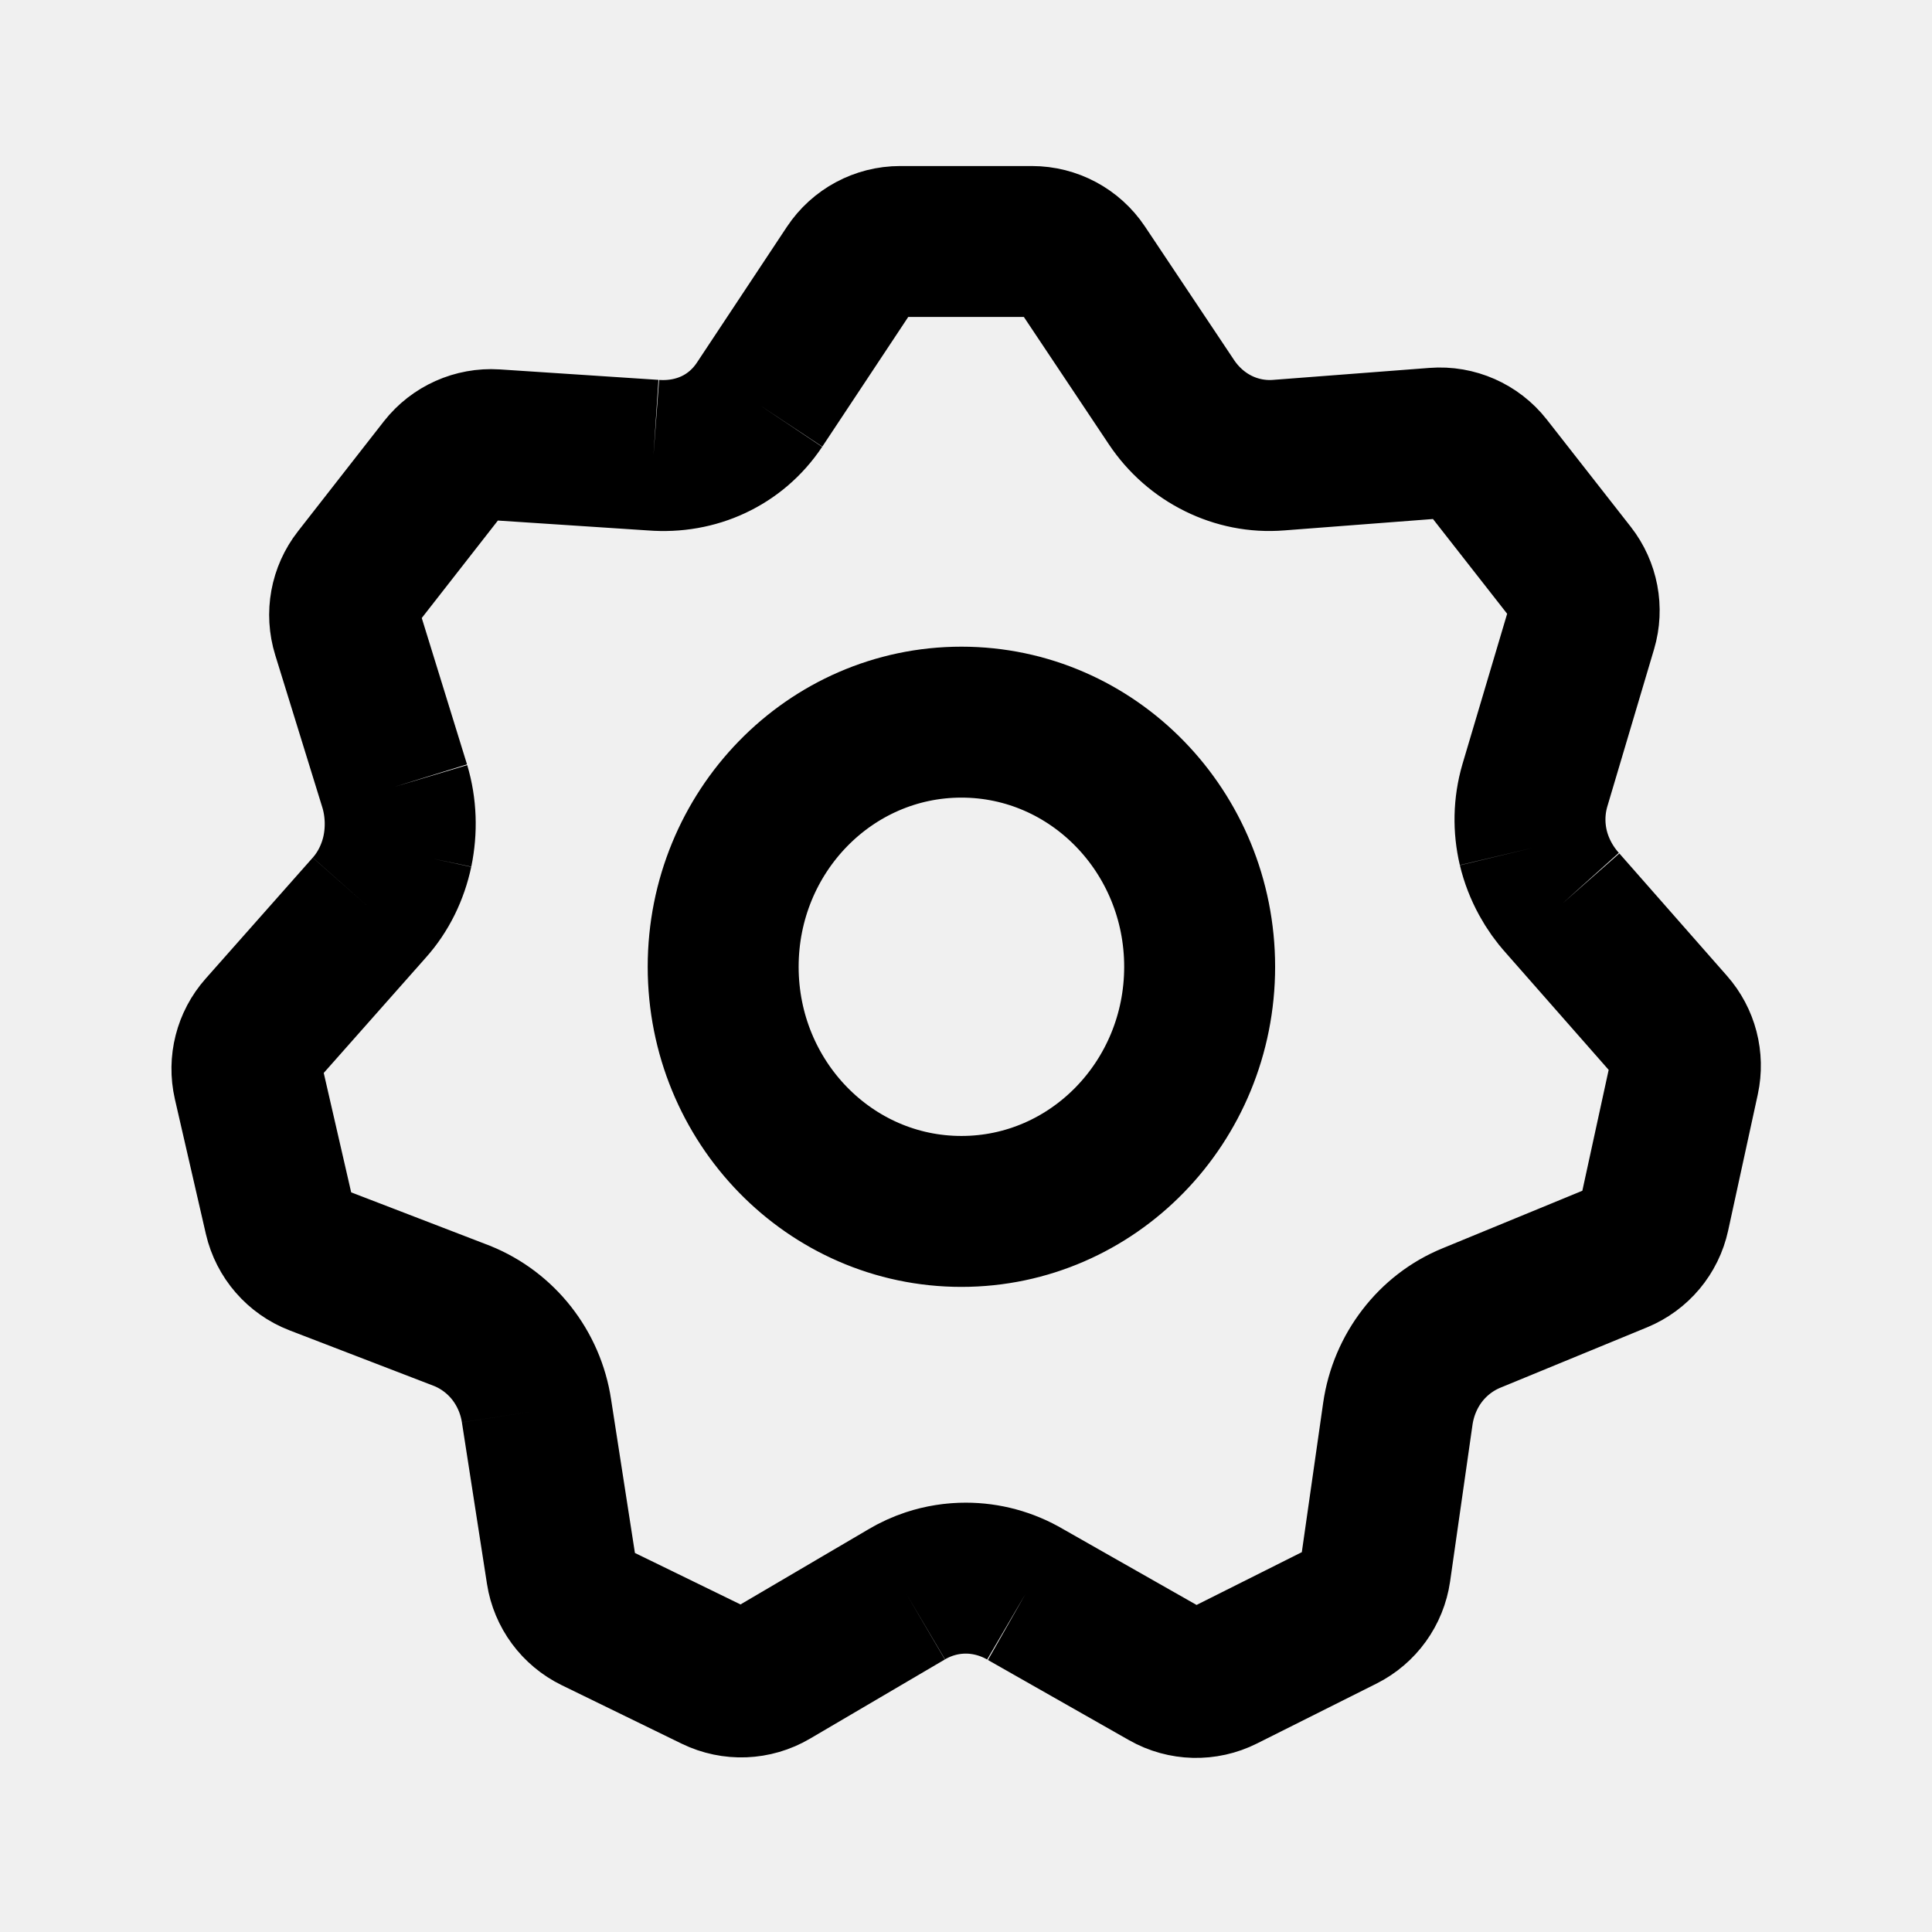
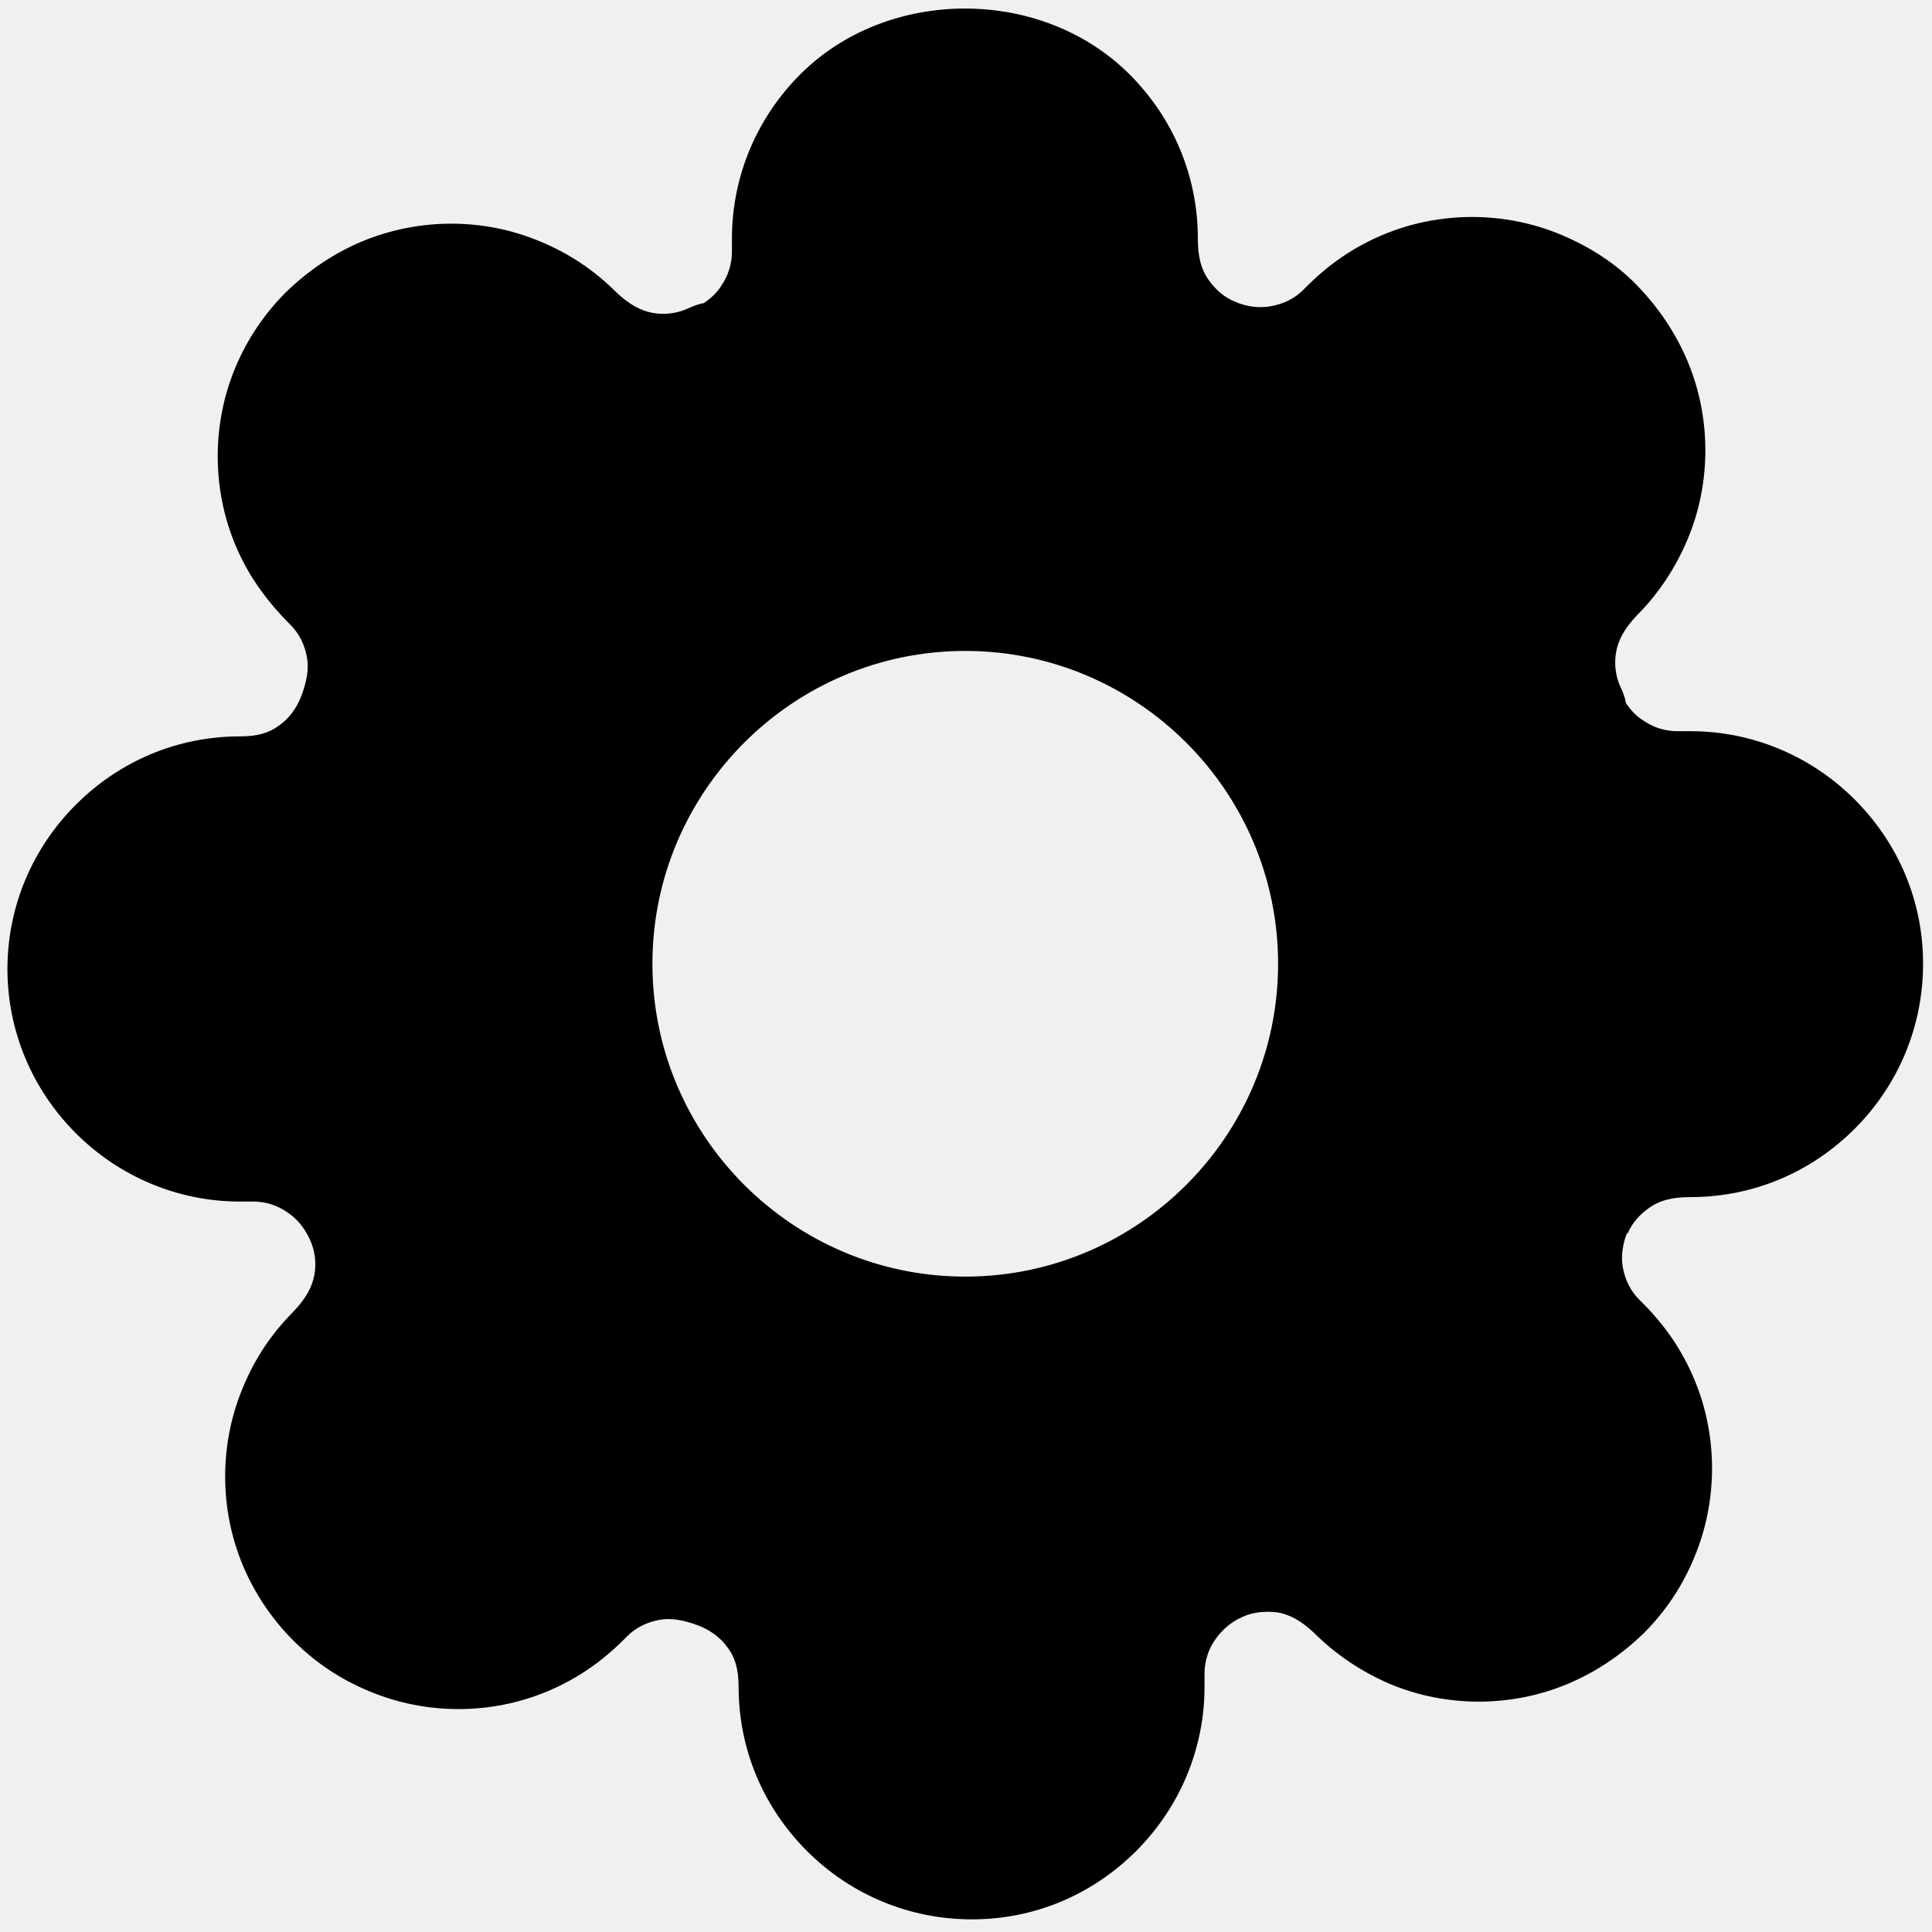
- <svg xmlns="http://www.w3.org/2000/svg" width="32" height="32" viewBox="0 0 32 32" fill="none">
-   <path d="M12.578 6.707L14.075 4.448C14.261 4.168 14.574 4 14.909 4H17.092C17.426 4 17.738 4.167 17.924 4.445L19.405 6.664M12.578 6.707C12.182 7.3 11.523 7.591 10.824 7.539M12.578 6.707C12.18 7.299 11.523 7.594 10.824 7.539M10.824 7.539L8.197 7.366C7.867 7.345 7.547 7.488 7.343 7.748L5.92 9.57C5.718 9.828 5.656 10.168 5.753 10.481L6.541 13.03M6.541 13.03C6.642 13.376 6.655 13.747 6.583 14.097M6.541 13.03C6.644 13.375 6.656 13.745 6.582 14.1M6.583 14.097C6.509 14.443 6.351 14.769 6.116 15.034M6.583 14.097L6.582 14.1M6.116 15.034L4.341 17.039C4.127 17.28 4.043 17.611 4.115 17.926L4.628 20.158C4.703 20.482 4.934 20.748 5.244 20.868L7.655 21.796C7.981 21.928 8.262 22.143 8.475 22.414M6.116 15.034C6.352 14.772 6.509 14.446 6.582 14.1M8.475 22.414C8.687 22.686 8.831 23.013 8.886 23.368M8.475 22.414C8.688 22.686 8.833 23.012 8.886 23.368M8.475 22.414L8.472 22.41C8.458 22.392 8.443 22.374 8.428 22.356M8.886 23.368L9.301 26.042C9.351 26.366 9.557 26.644 9.851 26.788L11.838 27.757C12.14 27.904 12.494 27.89 12.783 27.72L15.017 26.408M15.017 26.408C15.32 26.229 15.659 26.139 15.997 26.139M15.017 26.408C15.137 26.336 15.263 26.279 15.392 26.236C15.588 26.171 15.792 26.139 15.997 26.139M15.997 26.139C16.172 26.139 16.348 26.164 16.52 26.212C16.679 26.257 16.834 26.322 16.981 26.408M15.997 26.139C16.336 26.139 16.676 26.228 16.981 26.408M16.981 26.408L19.318 27.736C19.608 27.901 19.962 27.91 20.26 27.76L22.239 26.768C22.532 26.621 22.734 26.34 22.781 26.016L23.153 23.414M23.153 23.414C23.206 23.057 23.348 22.726 23.559 22.452M23.153 23.414C23.204 23.056 23.347 22.726 23.559 22.452M23.559 22.452C23.769 22.181 24.047 21.965 24.37 21.831M23.559 22.452C23.768 22.18 24.045 21.963 24.37 21.831M24.37 21.831L26.805 20.829C27.109 20.704 27.332 20.438 27.402 20.117L27.893 17.862C27.96 17.551 27.876 17.227 27.666 16.989L25.883 14.961M25.883 14.961C25.644 14.695 25.477 14.378 25.396 14.041M25.883 14.961C25.77 14.837 25.674 14.701 25.596 14.558C25.506 14.394 25.439 14.221 25.396 14.041M25.396 14.041C25.317 13.707 25.322 13.352 25.422 13.009L26.198 10.398C26.29 10.088 26.226 9.752 26.027 9.497L24.636 7.72C24.43 7.457 24.105 7.314 23.772 7.34L21.174 7.539M21.174 7.539C20.827 7.565 20.485 7.496 20.18 7.346M21.174 7.539C20.826 7.567 20.485 7.497 20.18 7.346M20.18 7.346C19.874 7.195 19.605 6.961 19.405 6.664M20.18 7.346C19.873 7.195 19.604 6.963 19.405 6.664M6.582 14.1L6.583 14.095M19.87 16.013C19.87 18.251 18.103 20.065 15.924 20.065C13.745 20.065 11.978 18.251 11.978 16.013C11.978 13.775 13.745 11.961 15.924 11.961C18.103 11.961 19.87 13.775 19.87 16.013Z" stroke="black" stroke-width="2.5" />
+ <svg xmlns="http://www.w3.org/2000/svg" width="26" height="26" viewBox="0 0 26 26" fill="none">
+   <g clip-path="url(#clip0_1330_11760)">
+     <path d="M21.9 16.61C21.96 16.46 22.07 16.34 22.2 16.25C22.33 16.16 22.49 16.11 22.75 16.11C23.59 16.11 24.37 15.78 24.96 15.19C25.55 14.6 25.88 13.81 25.88 12.97C25.88 12.13 25.55 11.35 24.96 10.76C24.37 10.17 23.58 9.84 22.75 9.84H22.57C22.41 9.84 22.25 9.79 22.12 9.7C22.02 9.64 21.94 9.55 21.88 9.46C21.87 9.39 21.84 9.31 21.81 9.25C21.74 9.1 21.72 8.93 21.75 8.77C21.78 8.61 21.86 8.46 22.03 8.28C22.32 7.99 22.55 7.64 22.71 7.26C22.87 6.88 22.95 6.47 22.95 6.06C22.95 5.65 22.87 5.24 22.71 4.86C22.55 4.48 22.32 4.14 22.03 3.84C21.74 3.54 21.39 3.32 21.01 3.16C20.25 2.84 19.37 2.84 18.61 3.16C18.23 3.32 17.88 3.55 17.54 3.9C17.42 4.02 17.27 4.09 17.11 4.12C16.95 4.15 16.78 4.13 16.62 4.06C16.47 4 16.35 3.89 16.26 3.76C16.17 3.63 16.12 3.47 16.12 3.21C16.12 2.37 15.79 1.59 15.2 1C14.02 -0.18 11.95 -0.18 10.77 1C10.18 1.59 9.85 2.38 9.85 3.21V3.39C9.85 3.55 9.8 3.71 9.71 3.84C9.65 3.94 9.56 4.02 9.47 4.08C9.4 4.09 9.33 4.12 9.26 4.15C9.11 4.22 8.94 4.24 8.78 4.21C8.62 4.18 8.47 4.1 8.29 3.93C8 3.64 7.66 3.41 7.27 3.25C6.51 2.93 5.64 2.93 4.87 3.25C4.49 3.41 4.15 3.64 3.85 3.93C3.56 4.22 3.33 4.56 3.17 4.94C3.01 5.32 2.93 5.73 2.93 6.14C2.93 6.55 3.01 6.96 3.17 7.34C3.33 7.72 3.56 8.06 3.91 8.41C4.03 8.53 4.1 8.68 4.13 8.84C4.16 9 4.13 9.17 4.05 9.38C3.99 9.53 3.89 9.67 3.76 9.76C3.63 9.86 3.47 9.91 3.23 9.91C2.39 9.91 1.61 10.24 1.02 10.83C0.43 11.42 0.1 12.21 0.1 13.04C0.1 13.87 0.43 14.66 1.02 15.25C1.61 15.84 2.4 16.17 3.23 16.17H3.41C3.57 16.17 3.73 16.22 3.86 16.31C4 16.4 4.1 16.53 4.17 16.68C4.24 16.83 4.26 17 4.23 17.16C4.2 17.32 4.12 17.47 3.95 17.65C3.66 17.94 3.43 18.28 3.27 18.67C3.11 19.05 3.03 19.46 3.03 19.87C3.03 20.28 3.11 20.69 3.27 21.07C3.43 21.45 3.66 21.79 3.95 22.08C4.24 22.37 4.58 22.6 4.97 22.76C5.73 23.08 6.61 23.08 7.37 22.76C7.75 22.6 8.1 22.37 8.44 22.02C8.56 21.9 8.71 21.83 8.87 21.8C9.03 21.77 9.2 21.8 9.41 21.88C9.56 21.94 9.7 22.04 9.79 22.17C9.89 22.3 9.94 22.46 9.94 22.7C9.94 23.54 10.27 24.32 10.86 24.91C11.45 25.5 12.24 25.83 13.08 25.83C13.92 25.83 14.7 25.5 15.29 24.91C15.88 24.32 16.21 23.53 16.21 22.7V22.52C16.21 22.36 16.26 22.2 16.35 22.07C16.44 21.94 16.56 21.83 16.72 21.76C16.87 21.69 17.04 21.68 17.2 21.7C17.36 21.73 17.51 21.81 17.69 21.98C17.98 22.27 18.33 22.5 18.7 22.66C19.46 22.98 20.34 22.98 21.1 22.66C21.48 22.5 21.82 22.27 22.12 21.98C22.41 21.69 22.64 21.35 22.8 20.96C22.96 20.58 23.04 20.17 23.04 19.76C23.04 19.35 22.96 18.94 22.8 18.56C22.64 18.18 22.41 17.83 22.06 17.49C21.94 17.37 21.87 17.22 21.84 17.06C21.81 16.9 21.84 16.73 21.9 16.58V16.61ZM12.99 17.18C10.67 17.18 8.78 15.29 8.78 12.97C8.78 10.65 10.67 8.76 12.99 8.76C15.31 8.76 17.2 10.65 17.2 12.97C17.2 15.29 15.31 17.18 12.99 17.18Z" fill="black" />
+   </g>
+   <defs>
+     <clipPath id="clip0_1330_11760">
+       <rect width="26" height="26" fill="white" />
+     </clipPath>
+   </defs>
</svg>
